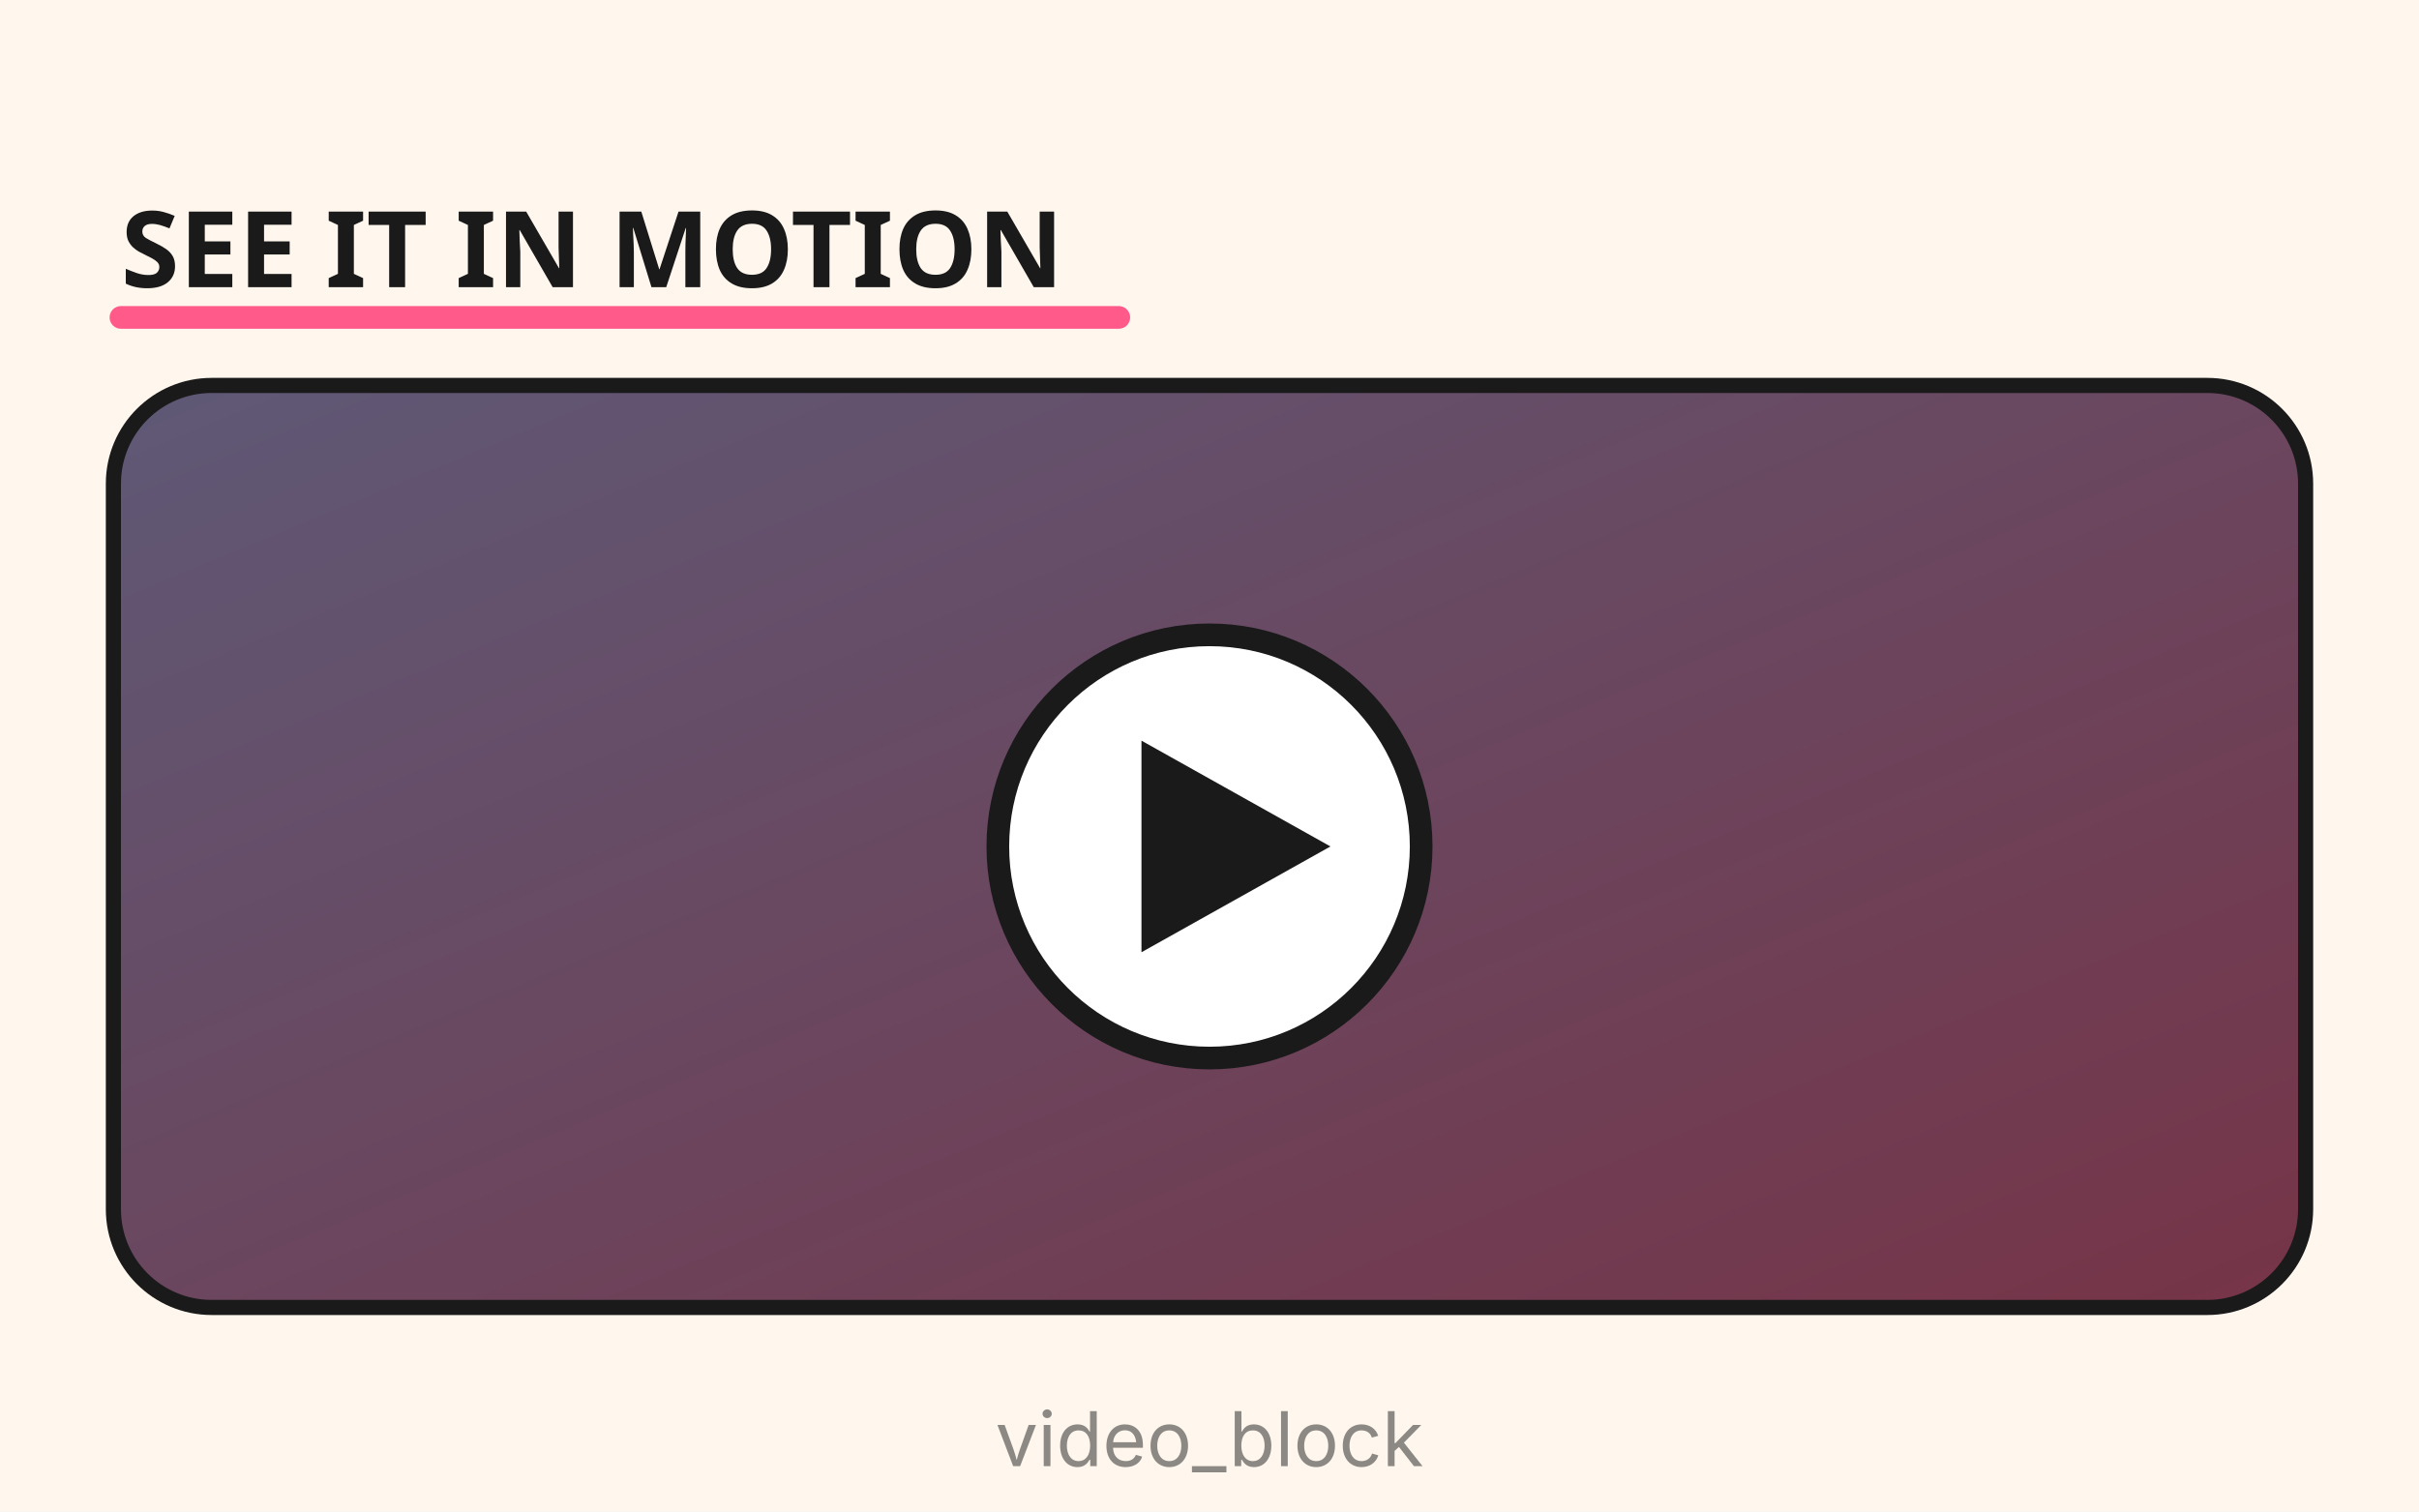
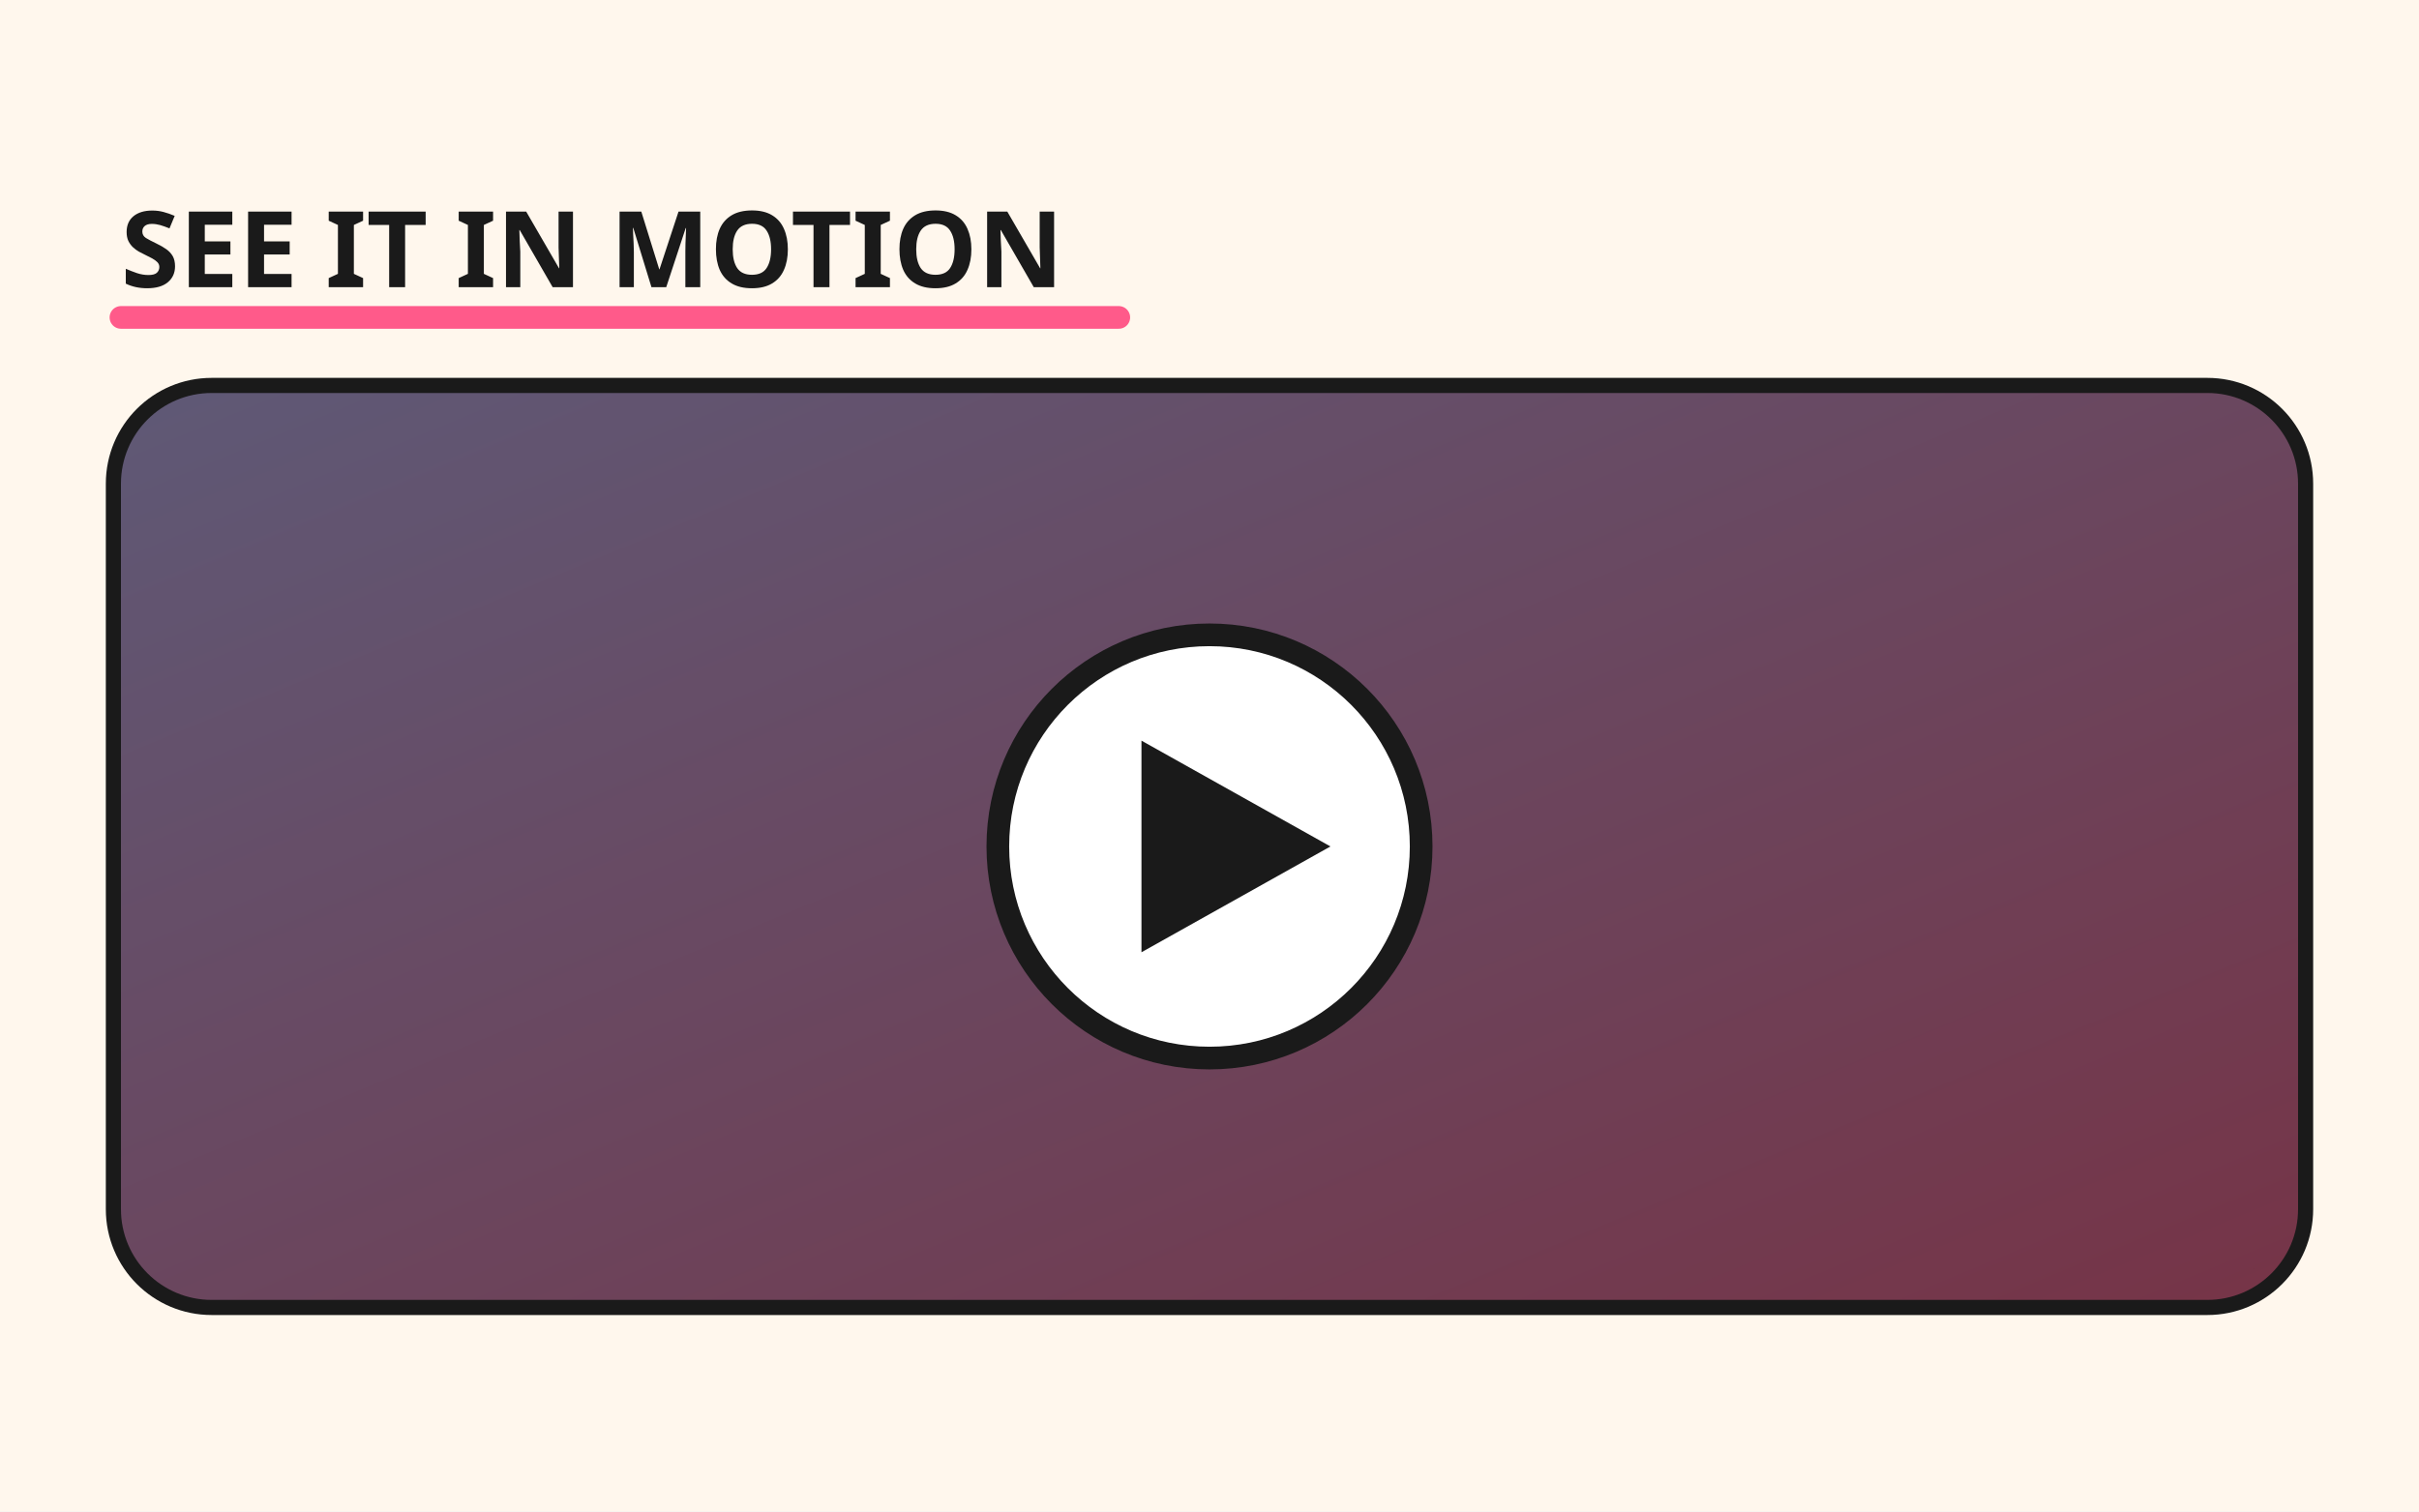
<svg xmlns="http://www.w3.org/2000/svg" viewBox="0 0 320 200" width="320" height="200">
  <rect width="320" height="200" fill="#fff7ed" />
  <g transform="translate(16 24)">
    <text x="0" y="14" font-family="Impact, sans-serif" font-weight="900" font-size="14" fill="#1a1a1a">SEE IT IN MOTION</text>
    <line x1="0" y1="18" x2="132" y2="18" stroke="#ff5a8a" stroke-width="3" stroke-linecap="round" />
    <rect x="0" y="28" width="288" height="120" rx="12" fill="#1a1a1a" stroke="#1a1a1a" stroke-width="4" />
    <rect x="0" y="28" width="288" height="120" rx="12" fill="url(#gv)" opacity="0.4" />
    <defs>
      <linearGradient id="gv" x1="0" y1="0" x2="1" y2="1">
        <stop offset="0" stop-color="#c5b6ff" />
        <stop offset="1" stop-color="#ff5a8a" />
      </linearGradient>
    </defs>
    <circle cx="144" cy="88" r="28" fill="#fff" stroke="#1a1a1a" stroke-width="3" />
    <polygon points="135,74 135,102 160,88" fill="#1a1a1a" />
  </g>
-   <text x="160" y="194" text-anchor="middle" font-family="Inter, sans-serif" font-size="10" fill="#1a1a1a" opacity="0.5">video_block</text>
</svg>
